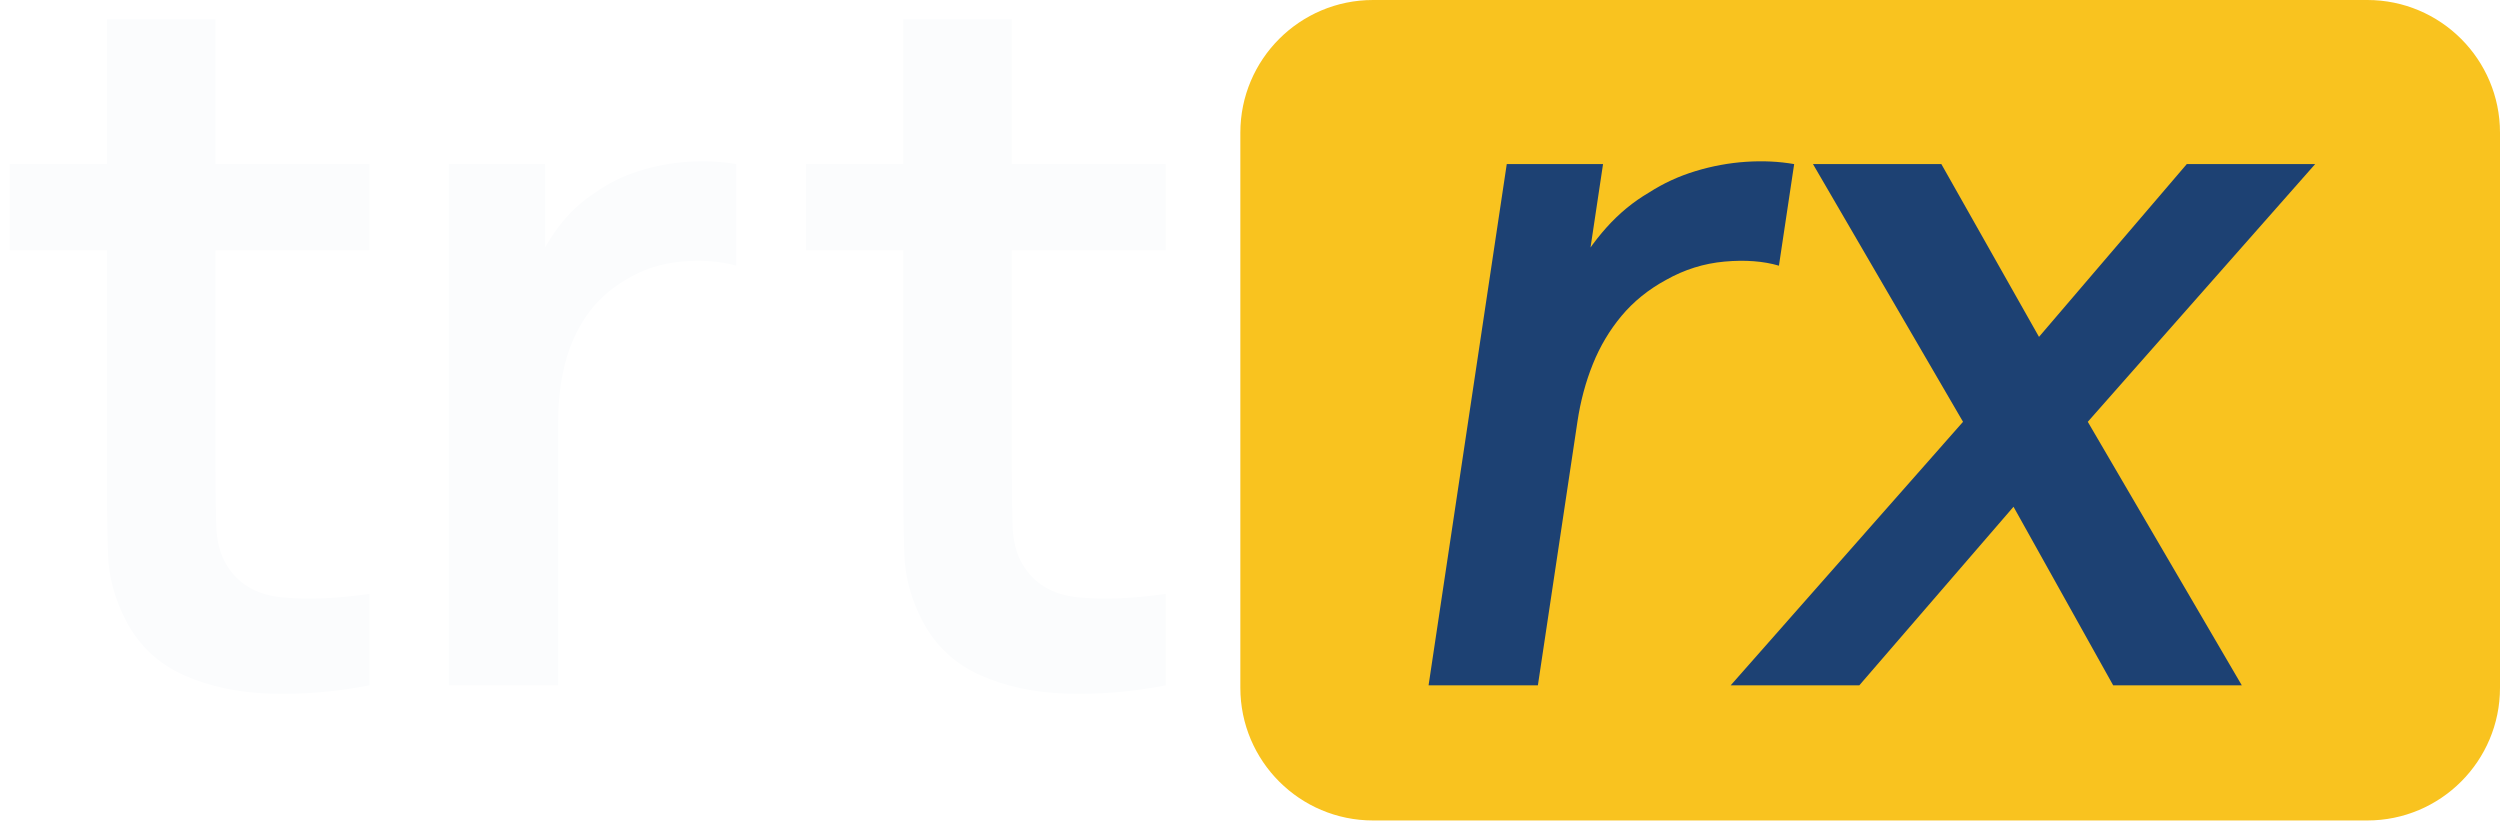
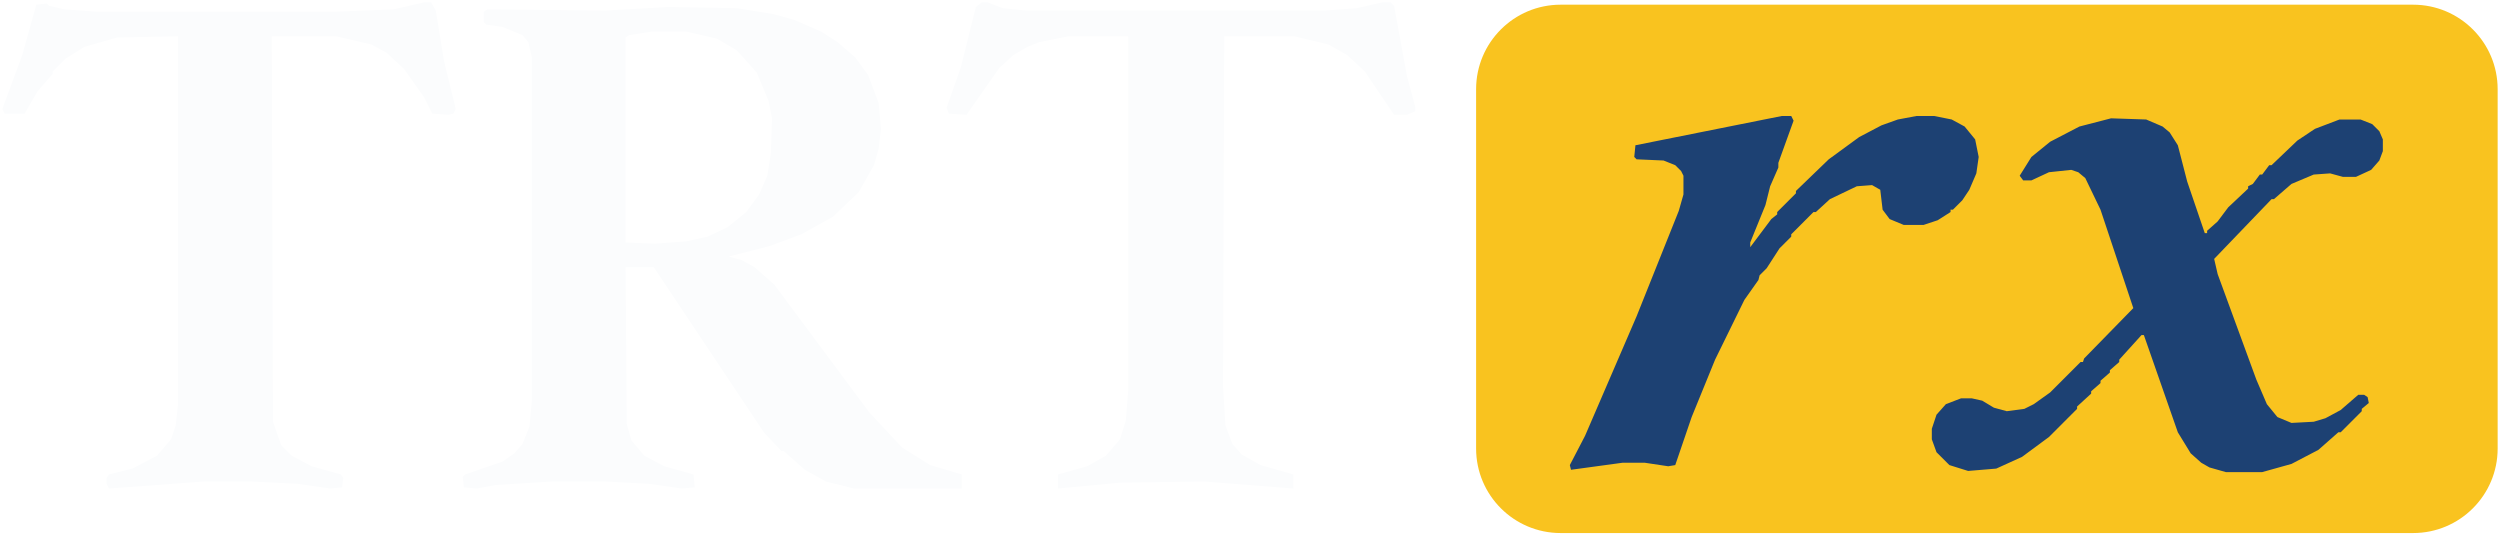
- <svg xmlns="http://www.w3.org/2000/svg" width="1036" height="340" viewBox="0 0 103.6 34">
-   <path fill="#FBFCFD" d="M15.31 28.4Q13.225 28.805 11.218 28.745Q9.21 28.685 7.633 27.985Q6.055 27.285 5.24 25.76Q4.52 24.385 4.475 22.965Q4.43 21.545 4.43 19.74V0.8H8.93V19.5Q8.93 20.795 8.96 21.767Q8.99 22.74 9.37 23.38Q10.09 24.595 11.665 24.752Q13.24 24.91 15.31 24.61ZM0.4 10.37V6.8H15.31V10.37ZM18.6 28.4V6.8H22.59V12.05L22.07 11.37Q22.47 10.31 23.125 9.43Q23.78 8.55 24.67 7.98Q25.475 7.405 26.468 7.09Q27.46 6.775 28.5 6.705Q29.54 6.635 30.51 6.8V11.01Q29.5 10.725 28.233 10.84Q26.965 10.955 25.92 11.6Q24.915 12.195 24.303 13.087Q23.69 13.98 23.41 15.09Q23.13 16.2 23.13 17.46V28.4ZM48.31 28.4Q46.225 28.805 44.218 28.745Q42.21 28.685 40.633 27.985Q39.055 27.285 38.24 25.76Q37.52 24.385 37.475 22.965Q37.43 21.545 37.43 19.74V0.8H41.93V19.5Q41.93 20.795 41.96 21.767Q41.99 22.74 42.37 23.38Q43.09 24.595 44.665 24.752Q46.24 24.91 48.31 24.61ZM33.4 10.37V6.8H48.31V10.37Z" />
-   <rect x="51.4" y="0" width="52.2" height="34" rx="5.5" fill="#F9C31F" />
-   <path fill="#1D4173" d="M59.2 28.4 62.44 6.8H66.43L65.642 12.05L65.225 11.37Q65.784 10.31 66.571 9.43Q67.358 8.55 68.333 7.98Q69.224 7.405 70.264 7.09Q71.304 6.775 72.354 6.705Q73.405 6.635 74.35 6.8L73.719 11.01Q72.751 10.725 71.466 10.84Q70.182 10.955 69.04 11.6Q67.946 12.195 67.199 13.087Q66.453 13.98 66.007 15.09Q65.56 16.2 65.371 17.46L63.73 28.4ZM71.72 28.4 81.348 17.48 75.13 6.8H80.45L84.496 13.96L90.62 6.8H95.94L86.518 17.48L92.9 28.4H87.57L83.44 21L77.05 28.4Z" />
+ <svg xmlns="http://www.w3.org/2000/svg" width="1587.66" height="340" viewBox="0 0 158.766 34">
+   <path fill="#FBFCFD" d="M26.932,0.149 27.379,0.149 27.676,0.67 28.197,3.869 28.941,6.919 28.792,7.217 28.495,7.291 27.453,7.217 26.932,6.175 25.667,4.389 24.551,3.348 23.584,2.827 21.352,2.306 17.26,2.306 17.335,26.783 17.856,28.271 18.525,28.941 19.79,29.611 21.65,30.131 21.799,30.354 21.724,30.95 20.98,31.024 18.897,30.726 15.996,30.578 12.945,30.578 6.919,31.024 6.77,30.726 6.77,30.354 6.919,30.131 8.407,29.759 9.969,28.941 10.862,27.899 11.16,27.007 11.309,25.667 11.309,2.306 7.44,2.381 5.357,2.976 4.166,3.72 3.348,4.538 3.348,4.687 2.381,5.803 1.562,7.217 0.298,7.217 0.149,6.919 1.414,3.497 2.306,0.298 2.976,0.223 3.125,0.372 4.092,0.595 6.175,0.744 21.278,0.744 24.998,0.595ZM62.346,0.149 62.718,0.149 63.685,0.521 65.173,0.67 84.144,0.67 86.153,0.521 87.79,0.149 88.311,0.149 88.534,0.372 89.352,4.836 89.873,6.77 89.873,7.068 89.352,7.291 88.534,7.291 86.674,4.538 85.558,3.497 84.368,2.827 82.21,2.306 77.746,2.306 77.672,24.551 77.821,27.007 78.267,28.197 78.862,28.867 80.053,29.536 82.136,30.131 82.136,31.024 76.481,30.578 71.125,30.652 67.182,31.024 67.182,30.131 69.042,29.611 70.232,28.941 71.125,27.899 71.497,26.709 71.646,24.849 71.646,2.306 67.851,2.306 65.991,2.678 65.247,2.976 64.354,3.497 63.462,4.315 61.379,7.291 60.263,7.217 60.114,6.845 61.007,4.315 61.974,0.446ZM42.407,0.446 46.796,0.521 49.103,0.893 50.442,1.265 52.153,2.009 53.195,2.678 54.311,3.646 55.129,4.761 55.799,6.547 55.947,8.184 55.799,9.449 55.501,10.49 54.534,12.201 52.897,13.764 50.888,14.88 48.88,15.624 46.276,16.293 47.094,16.516 47.912,16.963 49.177,18.079 55.204,26.188 57.287,28.42 59.072,29.536 61.081,30.131 61.081,31.024 54.236,31.024 52.451,30.578 51.112,29.834 49.772,28.643 49.624,28.643 48.508,27.453 41.514,16.963 39.729,16.963 39.803,26.932 40.101,27.974 40.919,28.941 42.184,29.611 44.044,30.131 44.118,30.95 43.3,31.024 41.217,30.726 38.464,30.578 35.042,30.578 31.47,30.801 30.28,31.024 29.462,30.95 29.387,30.28 29.536,30.131 31.917,29.313 32.661,28.792 33.182,28.197 33.628,27.081 33.777,25.444 33.777,3.646 33.554,2.678 33.182,2.232 31.917,1.711 30.875,1.562 30.726,1.414 30.726,0.744 30.95,0.595 38.464,0.67ZM48.954,9.746 49.028,7.514 48.805,6.398 48.061,4.613 46.796,3.199 45.532,2.455 43.597,2.009 41.365,2.009 39.952,2.232 39.729,2.381 39.729,15.4 41.589,15.475 43.597,15.326 44.937,15.028 46.201,14.433 47.392,13.466 48.21,12.35 48.731,11.16Z" />
+   <rect x="93.742" y="0.298" width="64.875" height="33.554" rx="5.369" fill="#F9C31F" />
+   <path fill="#1D4173" d="M113.16,7.365 113.755,7.365 113.904,7.663 112.937,10.341 112.937,10.639 112.416,11.829 112.118,13.02 111.151,15.4 111.151,15.698 112.49,13.912 112.862,13.615 112.862,13.466 114.053,12.276 114.053,12.127 116.136,10.118 118.07,8.705 119.484,7.961 120.525,7.589 121.716,7.365 122.832,7.365 123.947,7.589 124.766,8.035 125.435,8.853 125.659,9.969 125.51,11.011 125.063,12.053 124.617,12.722 124.022,13.317 123.873,13.317 123.873,13.466 123.055,13.987 122.162,14.284 120.897,14.284 120.004,13.912 119.558,13.317 119.409,12.053 118.888,11.755 117.921,11.829 116.21,12.648 115.317,13.466 115.168,13.466 113.755,14.88 113.755,15.028 113.011,15.772 112.193,17.037 111.746,17.484 111.672,17.781 110.779,19.046 108.919,22.84 107.431,26.486 106.389,29.536 105.943,29.611 104.455,29.387 103.042,29.387 99.768,29.834 99.694,29.536 100.661,27.676 103.934,20.088 106.613,13.392 106.91,12.35 106.91,11.16 106.761,10.862 106.389,10.49 105.646,10.193 103.934,10.118 103.786,9.969 103.86,9.225ZM134.066,7.514 136.298,7.589 137.339,8.035 137.786,8.407 138.306,9.225 138.902,11.532 140.018,14.805 140.166,14.805 140.166,14.656 140.836,14.061 141.505,13.168 142.77,11.978 142.77,11.829 143.068,11.681 143.514,11.085 143.663,11.085 144.109,10.49 144.258,10.49 145.895,8.928 147.011,8.184 148.573,7.589 149.912,7.589 150.656,7.886 151.103,8.333 151.326,8.853 151.326,9.597 151.103,10.193 150.582,10.788 149.615,11.234 148.796,11.234 147.978,11.011 146.937,11.085 145.523,11.681 144.407,12.648 144.258,12.648 140.613,16.442 140.836,17.409 143.291,24.105 143.961,25.667 144.63,26.486 145.523,26.858 146.937,26.783 147.681,26.56 148.648,26.039 149.764,25.072 150.136,25.072 150.359,25.221 150.433,25.593 149.987,25.965 149.987,26.114 148.648,27.453 148.499,27.453 147.234,28.569 145.523,29.462 143.663,29.982 141.357,29.982 140.315,29.685 139.794,29.387 139.125,28.792 138.306,27.453 136.149,21.278 136,21.278 134.586,22.84 134.586,22.989 133.991,23.51 133.991,23.659 133.396,24.179 133.396,24.328 132.801,24.849 132.801,24.998 131.908,25.816 131.908,25.965 130.123,27.751 128.411,29.015 126.775,29.759 124.989,29.908 123.799,29.536 122.98,28.718 122.683,27.899 122.683,27.23 122.98,26.337 123.575,25.667 124.543,25.295 125.212,25.295 125.882,25.444 126.626,25.891 127.444,26.114 128.56,25.965 129.155,25.667 130.197,24.923 132.131,22.989 132.28,22.989 132.354,22.766 135.479,19.567 133.396,13.317 132.429,11.309 131.982,10.937 131.536,10.788 130.123,10.937 129.007,11.457 128.486,11.457 128.263,11.16 129.007,9.969 130.197,9.002 132.057,8.035Z" />
</svg>
